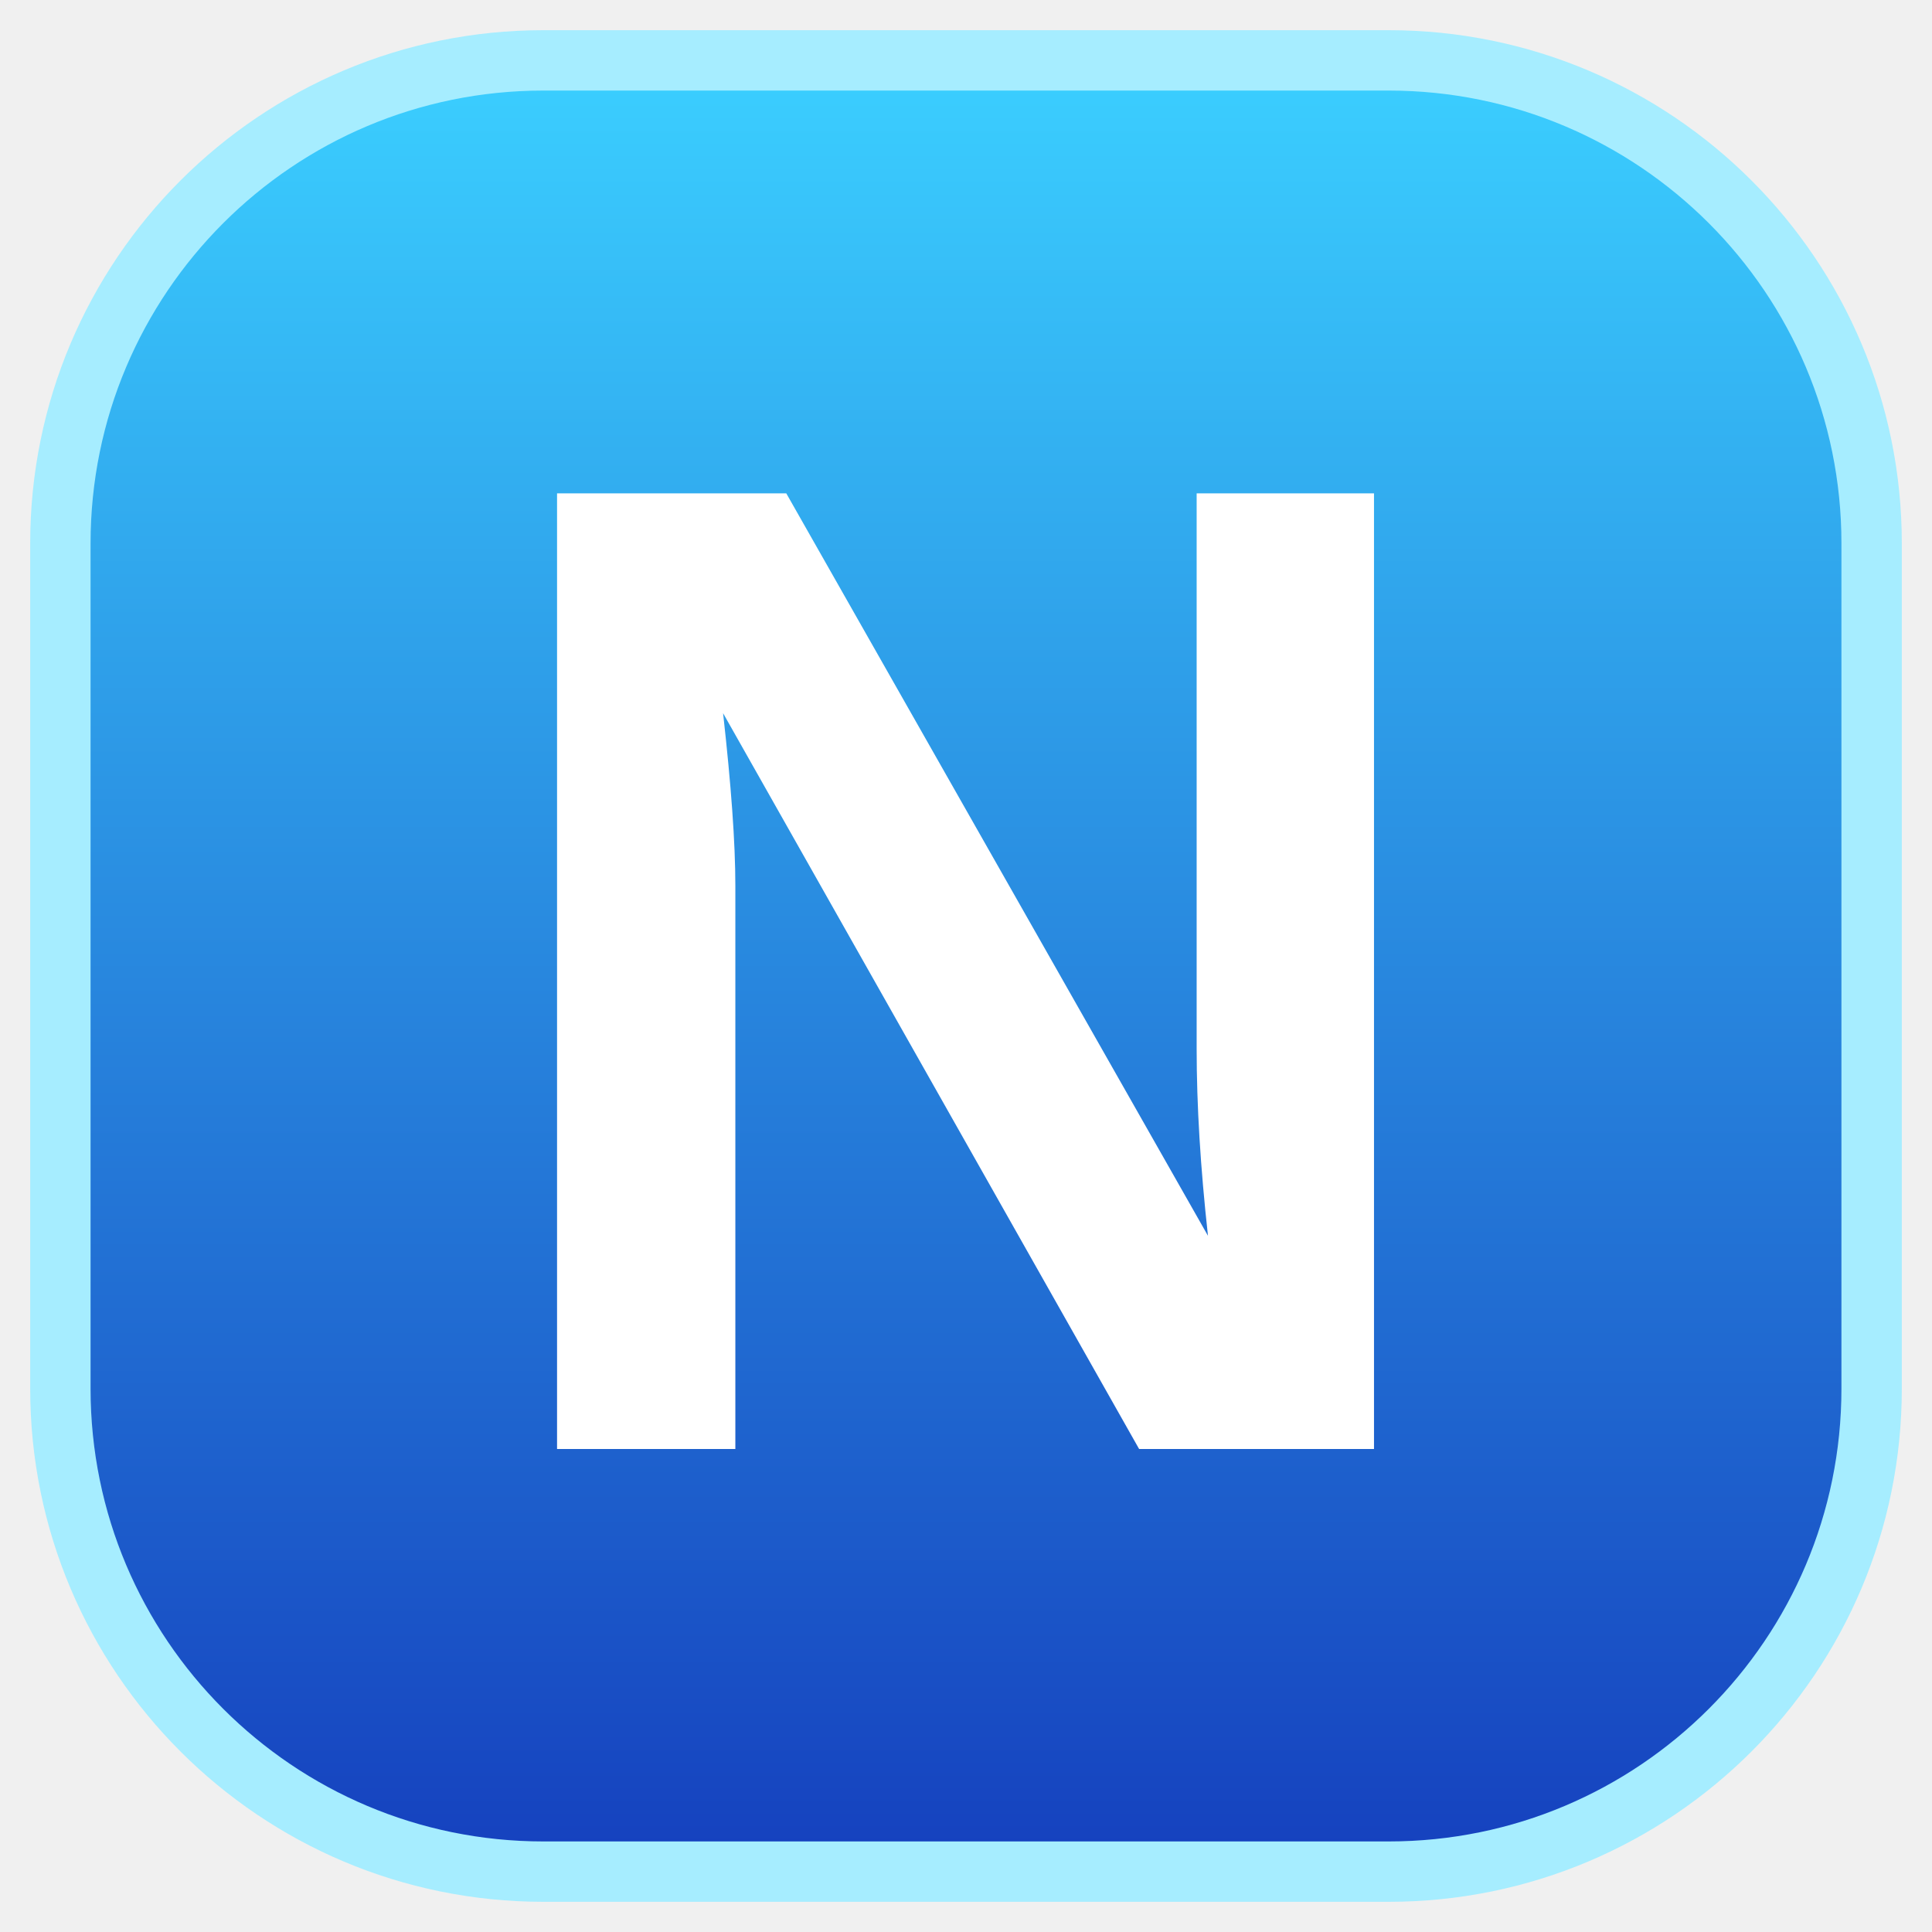
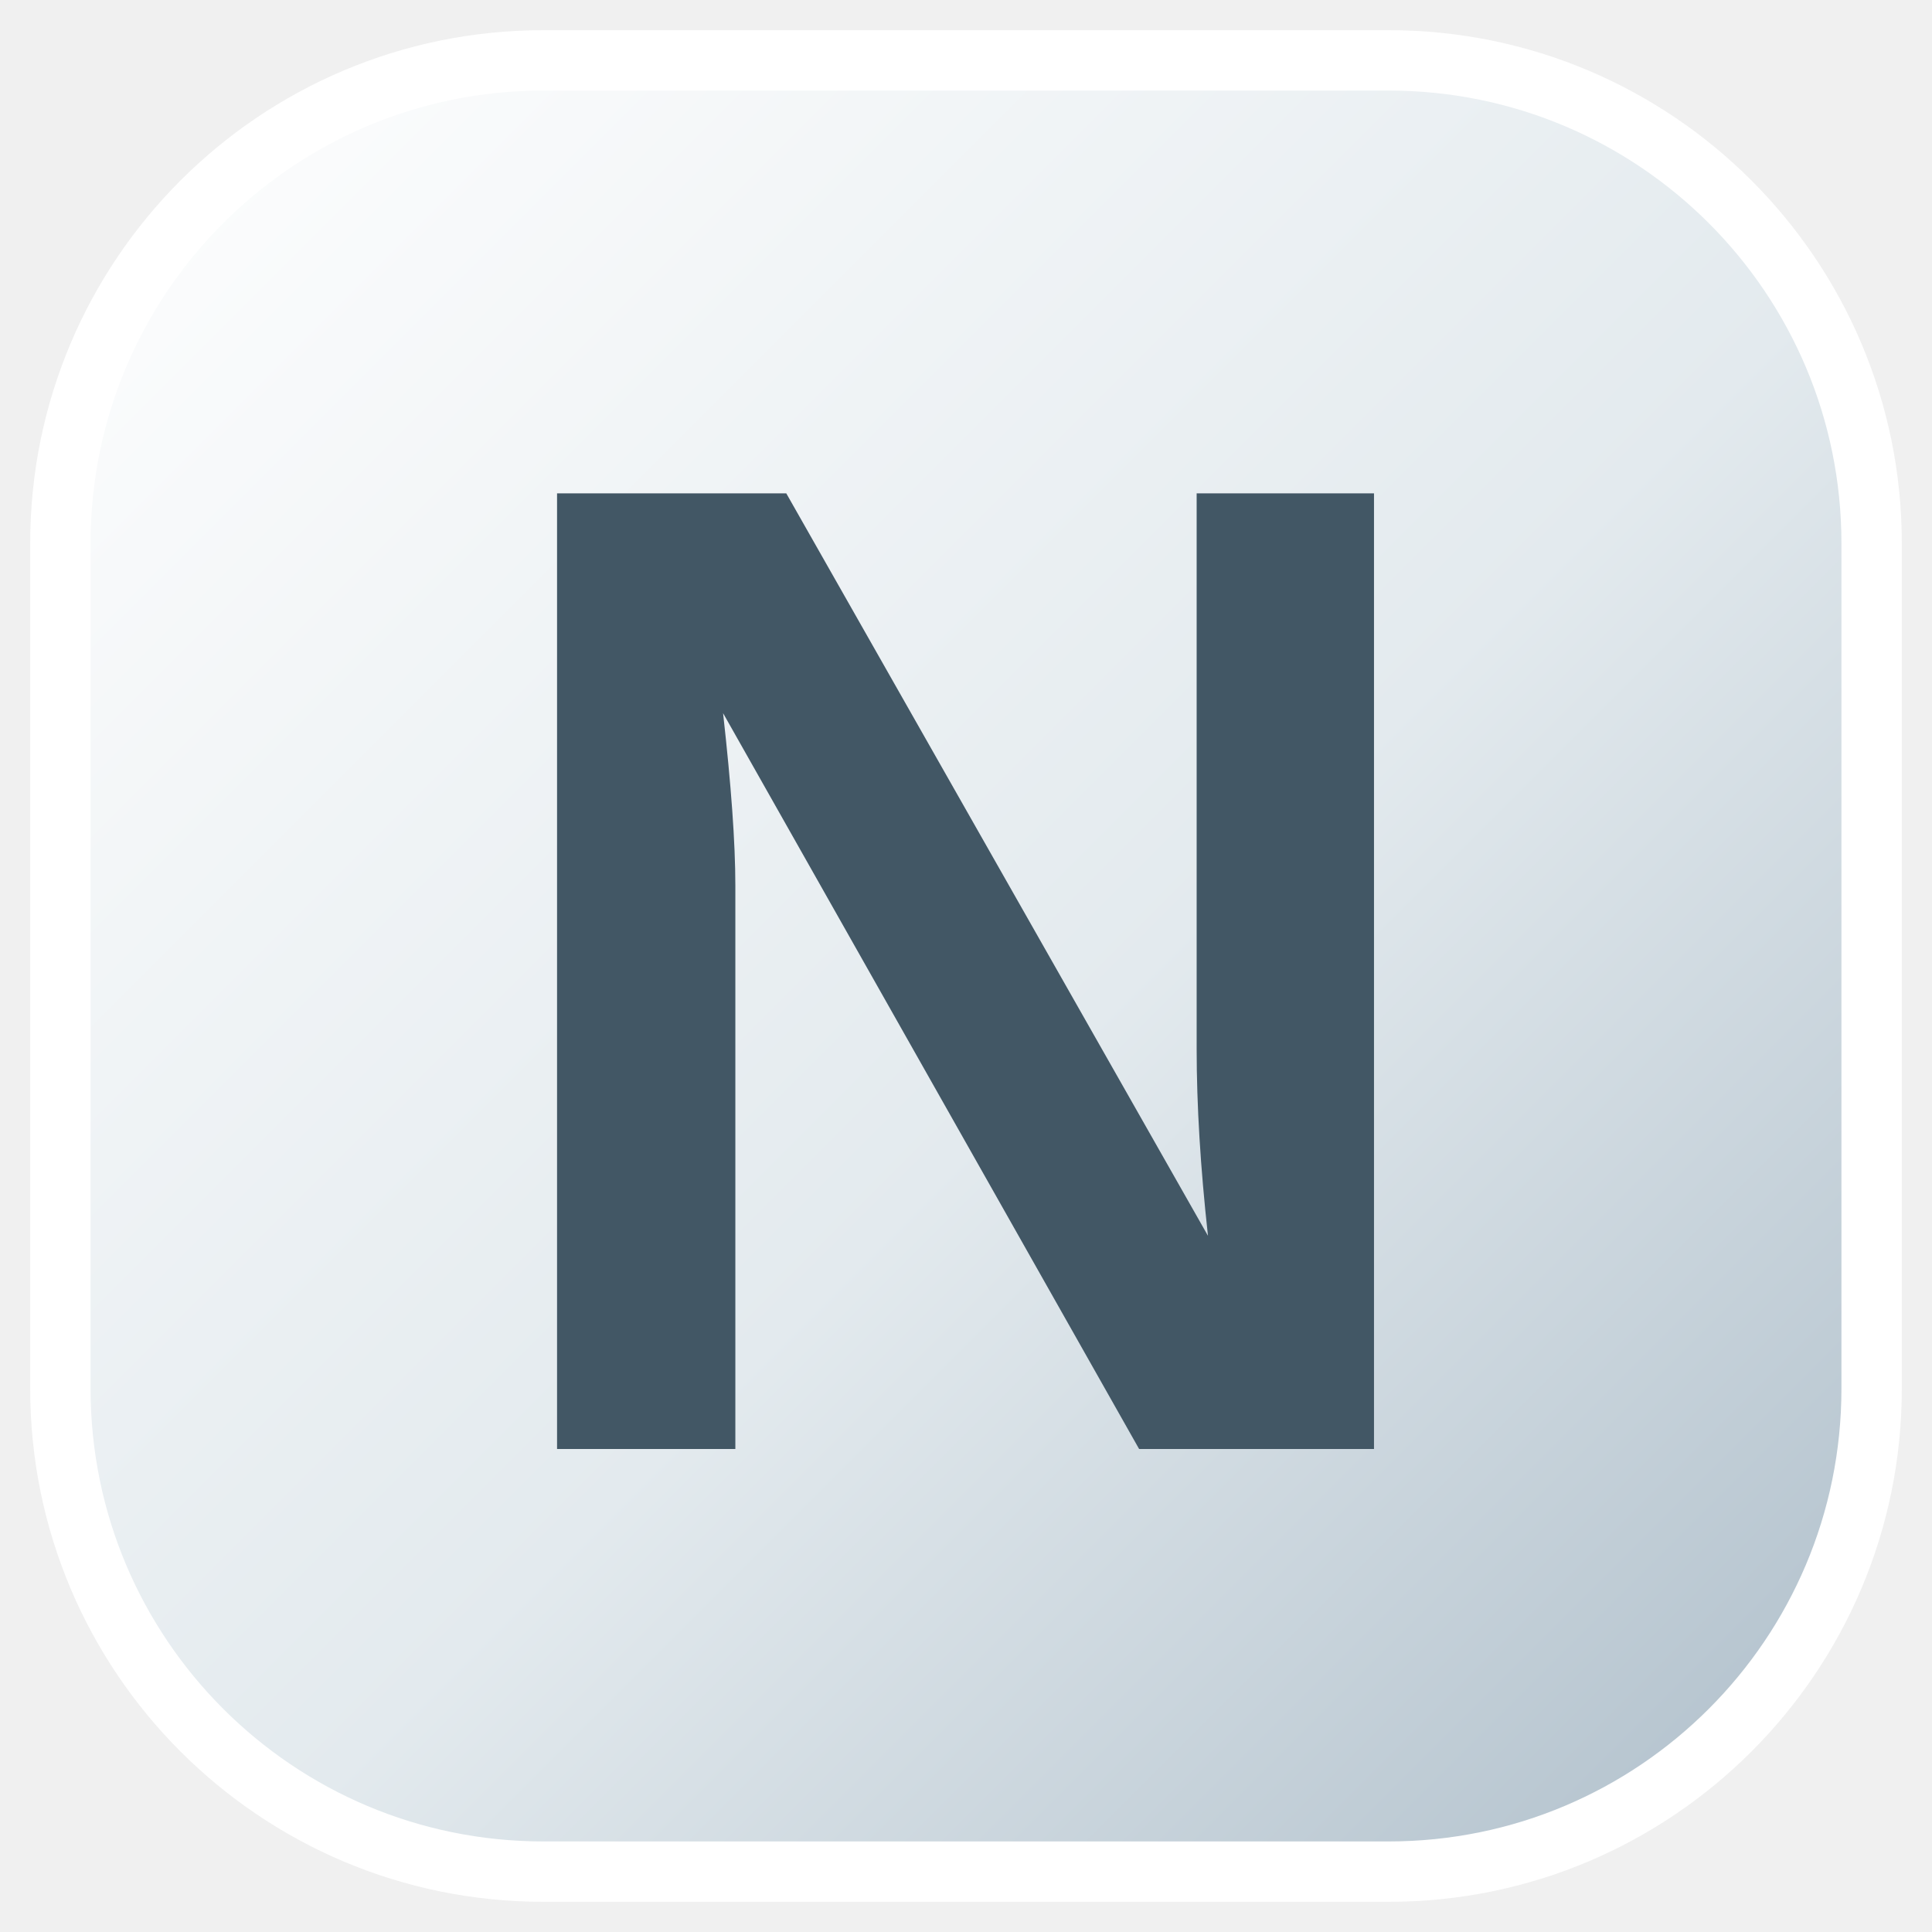
<svg xmlns="http://www.w3.org/2000/svg" viewBox="0 0 32 32">
  <defs>
-     <linearGradient id="blue" x2="0" y2="1">
-       <stop stop-color="#3bcfff" />
-       <stop offset="1" stop-color="#1540be" />
+     <linearGradient id="glass" x2="1" y2="1">
+       <stop stop-color="#fff" />
+       <stop offset=".55" stop-color="#e3eaee" />
+       <stop offset="1" stop-color="#adbdc9" />
    </linearGradient>
  </defs>
-   <rect x="1" y="1" width="30" height="30" rx="8" fill="url(#blue)" stroke="#a6edff" />
-   <text x="16" y="24" text-anchor="middle" font-family="Arial, sans-serif" font-size="23" font-weight="900" fill="#fff">N</text>
+   <rect x="1" y="1" width="30" height="30" rx="8" fill="url(#glass)" stroke="#fff" />
+   <text x="16" y="24" text-anchor="middle" font-family="Arial, sans-serif" font-size="23" font-weight="900" fill="#425765">N</text>
</svg>
